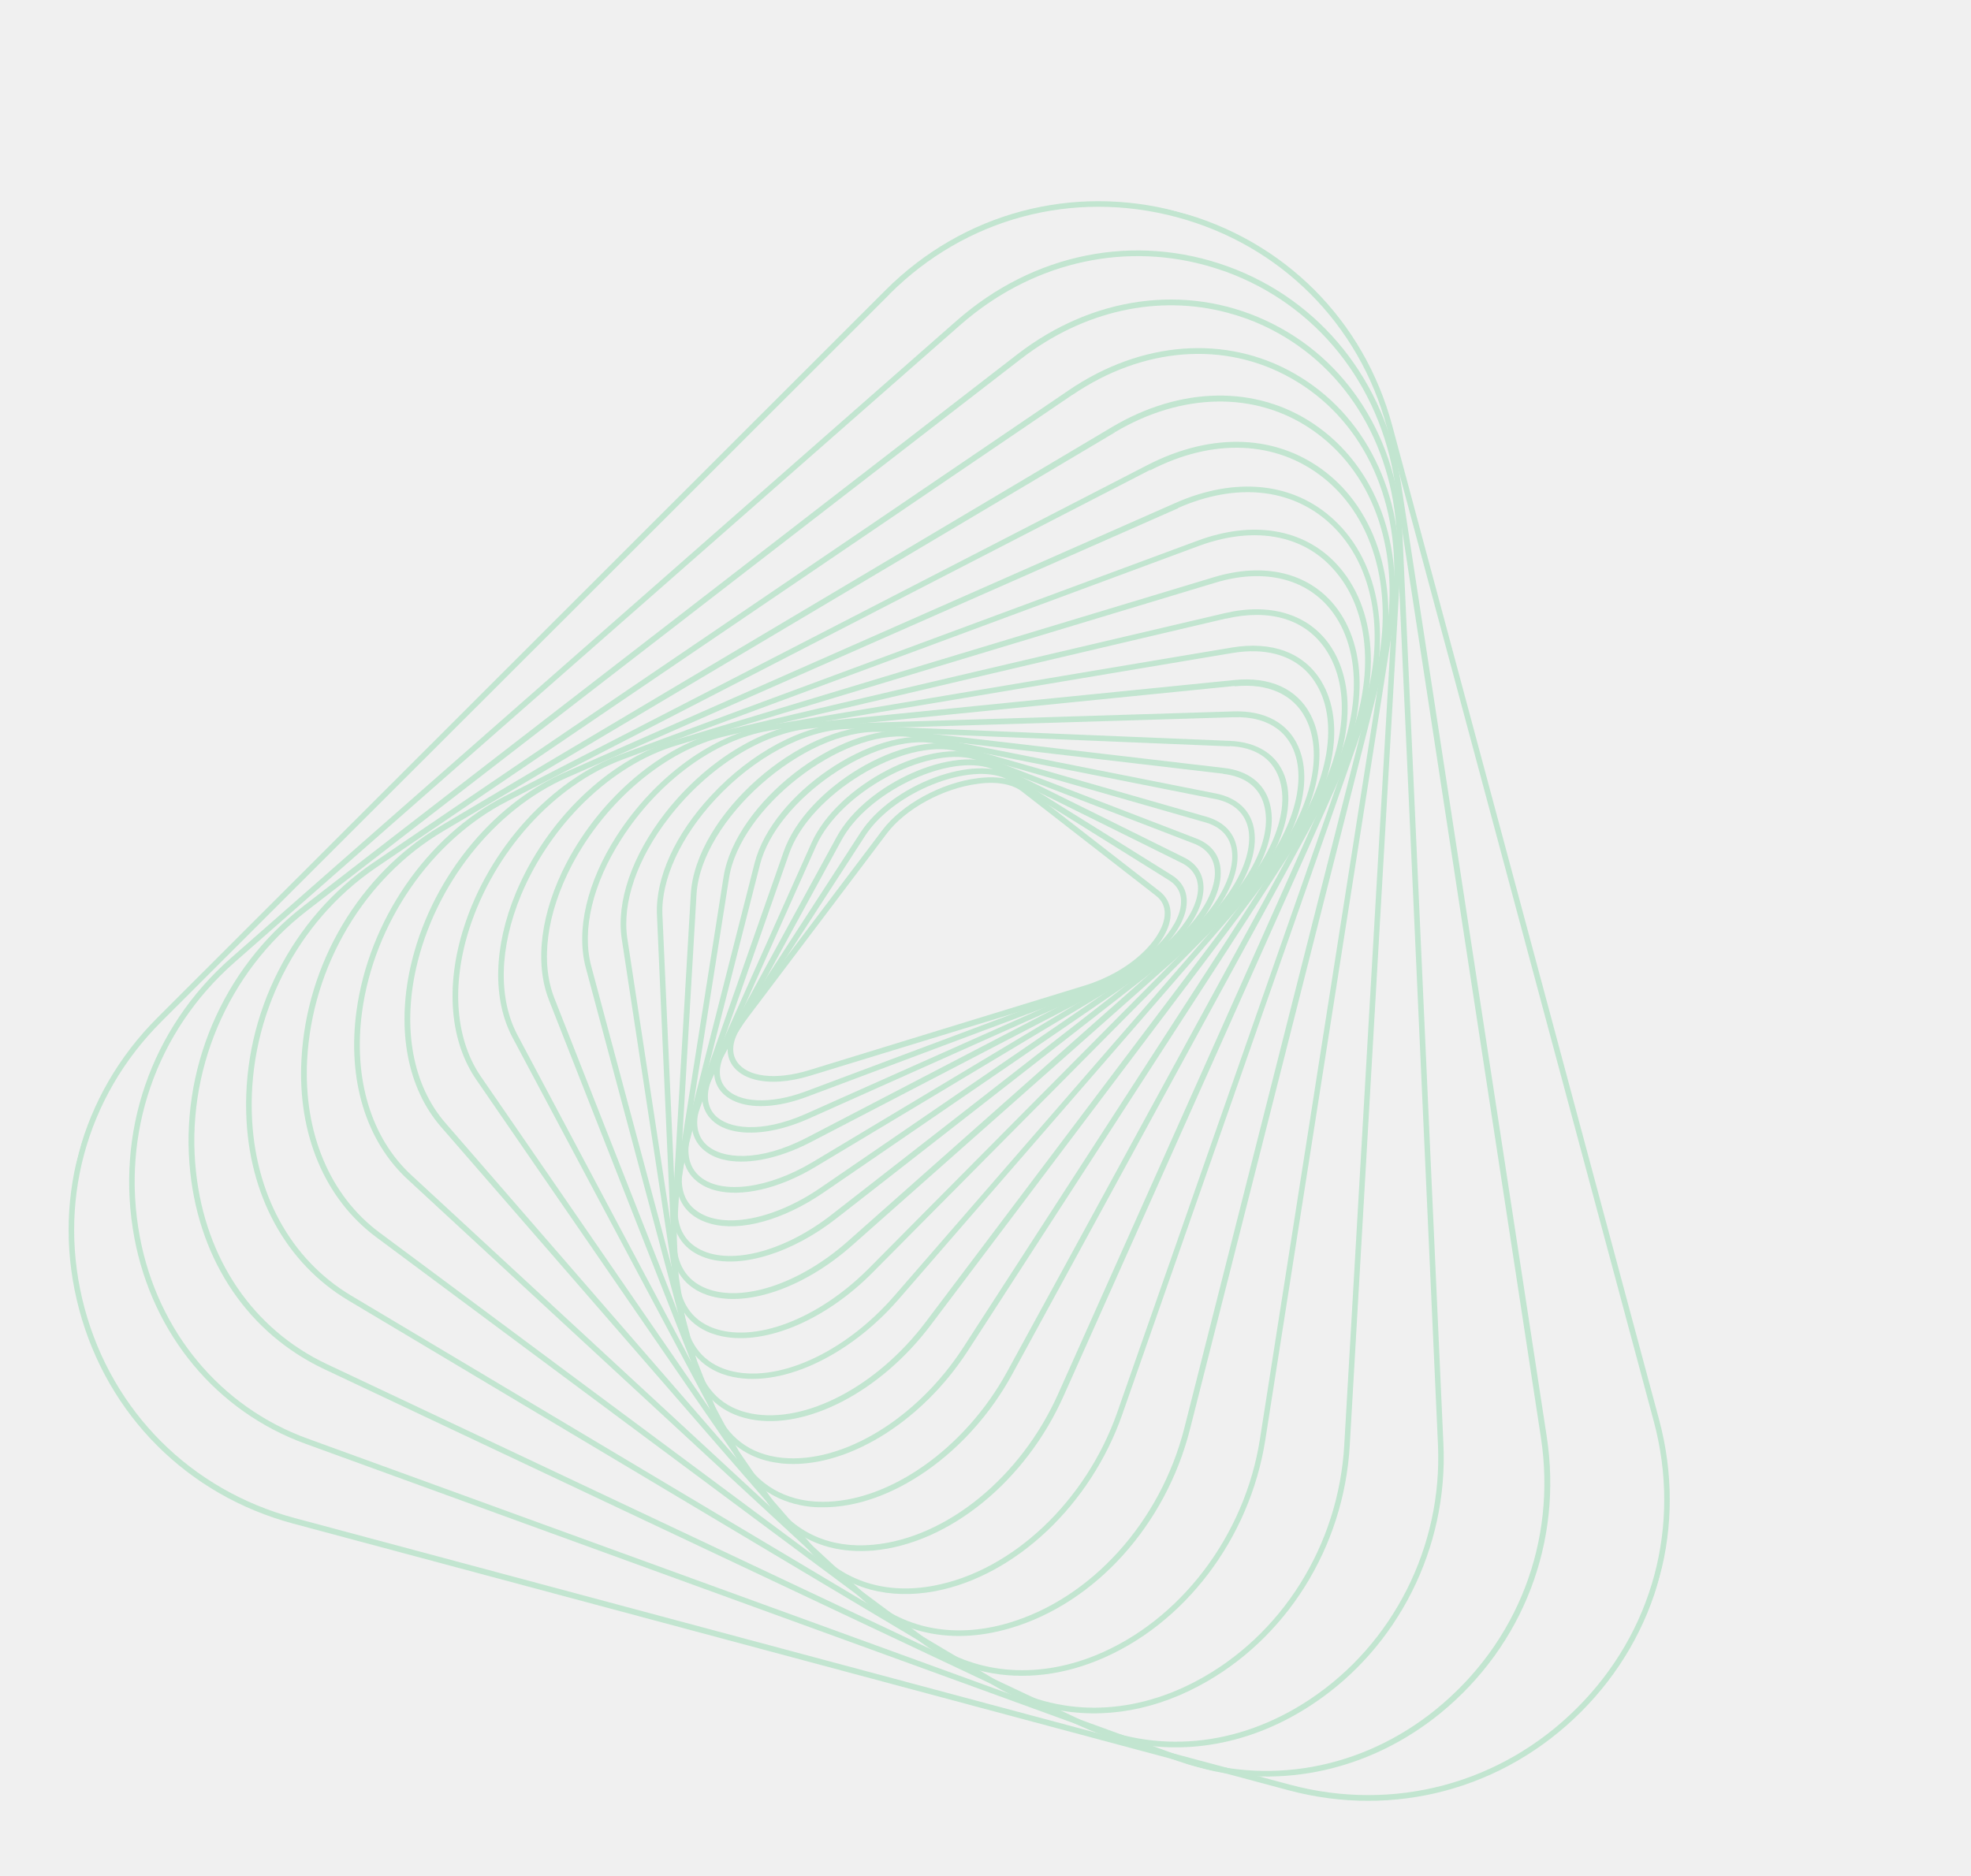
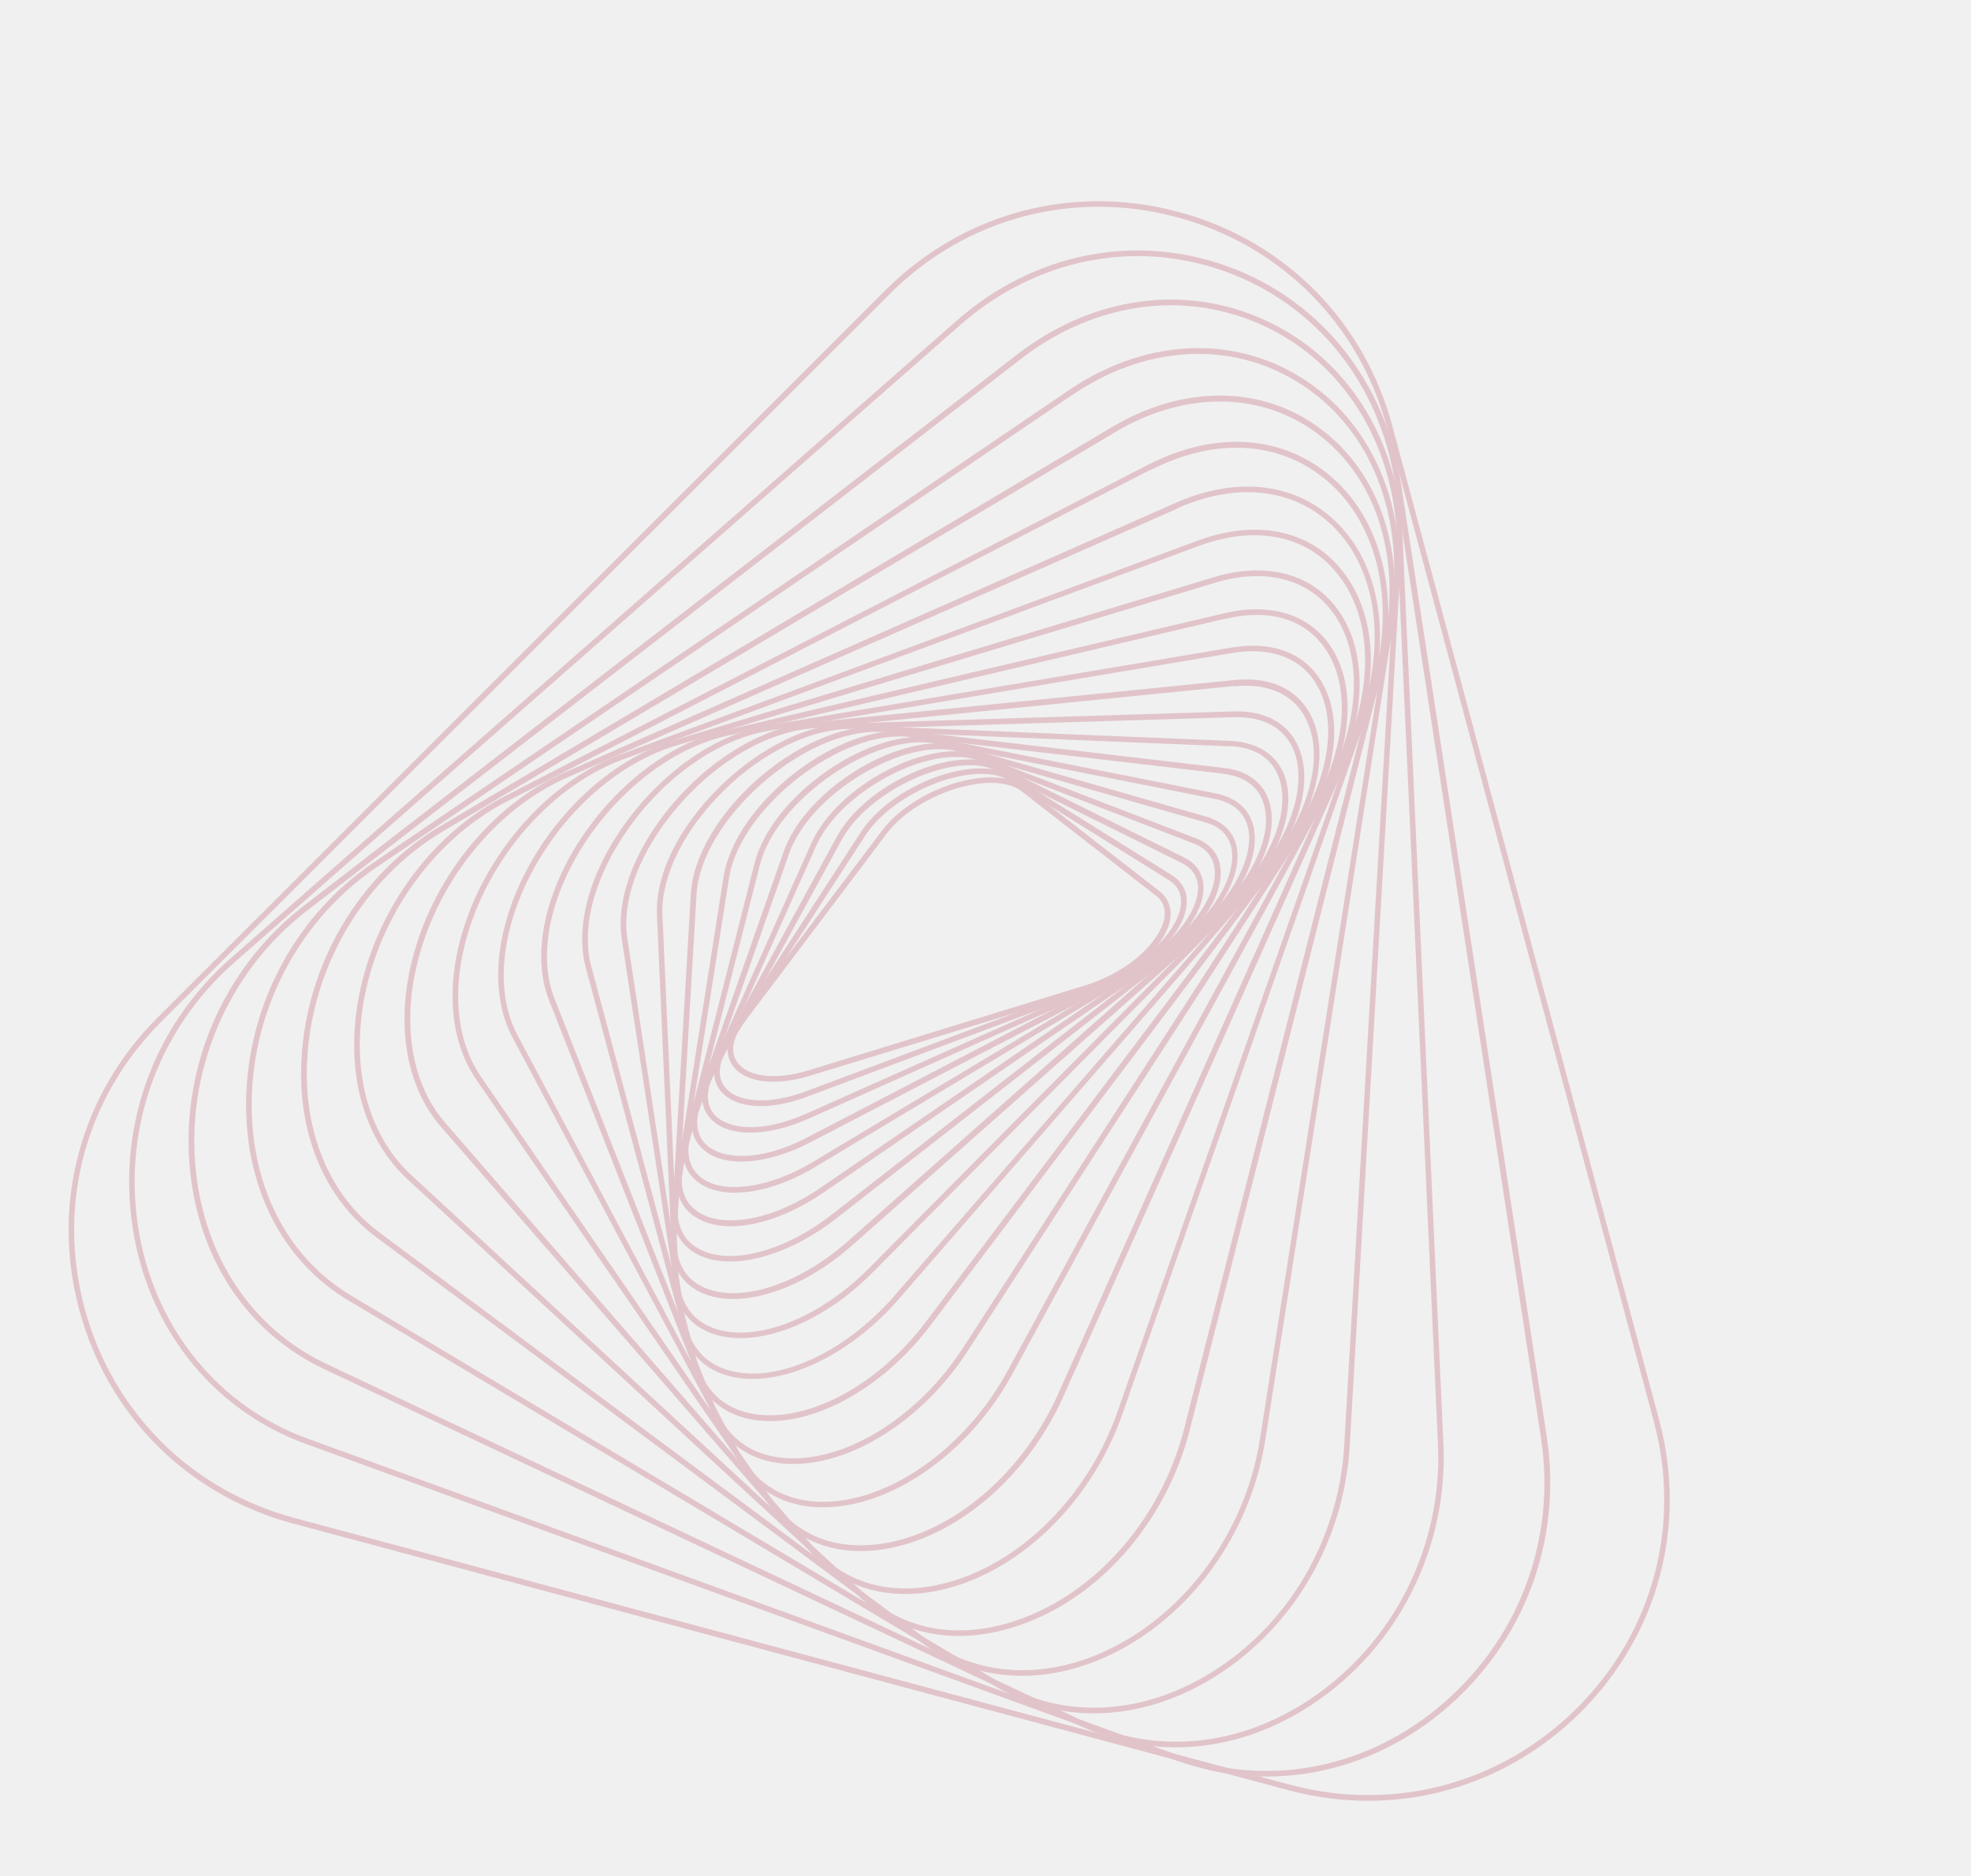
<svg xmlns="http://www.w3.org/2000/svg" width="270" height="257" viewBox="0 0 270 257" fill="none">
  <g opacity="0.2" clip-path="url(#clip0_29_1494)">
-     <path d="M103.343 147.898C102.038 147.549 100.998 146.901 100.346 145.988C99.18 144.331 99.54 142.003 101.342 139.612L120.854 113.762C123.516 110.231 128.869 107.29 133.819 106.639C136.638 106.261 139.005 106.684 140.488 107.846L158.81 122.087C160.055 123.053 160.558 124.427 160.284 126.041C159.591 129.809 154.693 134.006 148.858 135.79L111.03 147.375C108.066 148.294 105.362 148.439 103.343 147.898ZM138.113 107.553C136.931 107.236 135.498 107.168 133.905 107.4C129.147 108.023 124.012 110.839 121.471 114.217L101.959 140.067C100.359 142.196 99.999 144.129 100.996 145.53C102.427 147.574 106.265 148.022 110.776 146.648L148.587 135.032C154.912 133.089 158.92 128.865 159.483 125.879C159.733 124.549 159.337 123.467 158.305 122.69L139.983 108.449C139.483 108.051 138.851 107.75 138.113 107.553Z" fill="#09B850" />
-     <path d="M101.655 151.242C100.424 150.912 99.42 150.327 98.723 149.481C97.379 147.803 97.535 145.446 99.235 142.844L117.863 114.094C122.177 107.447 133.69 103.178 138.757 106.328L160.527 119.911C162.02 120.839 162.72 122.265 162.543 124.01C162.155 128.018 157.21 132.782 151.052 135.086L110.661 150.228C107.22 151.547 104.019 151.875 101.655 151.242ZM136.779 106.325C131.535 104.92 122.159 108.892 118.517 114.507L99.89 143.256C98.405 145.547 98.198 147.6 99.331 148.985C101.076 151.139 105.53 151.357 110.4 149.526L150.792 134.384C157.51 131.861 161.471 127.123 161.764 123.96C161.918 122.498 161.35 121.371 160.108 120.59L138.338 107.007C137.891 106.702 137.37 106.484 136.779 106.325Z" fill="#09B850" />
-     <path d="M100.132 154.866C98.975 154.556 98.031 154.04 97.339 153.274C95.802 151.624 95.8 149.172 97.311 146.387L114.628 114.65C118.619 107.337 130.807 101.931 136.724 104.86L162.207 117.488C163.979 118.358 164.901 119.844 164.863 121.758C164.767 126.055 159.988 131.286 153.454 134.201L110.679 153.317C106.7 155.071 102.889 155.605 100.132 154.866ZM135.199 105.137C129.34 103.567 118.826 108.632 115.314 115.045L97.997 146.782C96.652 149.242 96.635 151.372 97.922 152.772C99.684 154.667 104.198 155.349 110.363 152.626L153.156 133.541C160.169 130.412 164.034 125.147 164.114 121.795C164.14 120.22 163.363 118.984 161.873 118.242L136.39 105.614C136.029 105.386 135.617 105.249 135.199 105.137Z" fill="#09B850" />
-     <path d="M98.908 158.836C97.85 158.552 96.949 158.073 96.23 157.406C94.501 155.783 94.259 153.24 95.6 150.305L111.143 115.536C114.72 107.506 127.521 100.892 134.34 103.51L163.832 114.866C165.939 115.668 167.113 117.195 167.214 119.278C167.461 123.773 162.759 129.603 156.043 133.102L110.976 156.534C106.474 158.86 102.035 159.673 98.908 158.836ZM133.337 104.006C126.788 102.251 115.098 108.556 111.824 115.85L96.281 150.619C95.106 153.23 95.273 155.463 96.753 156.835C98.859 158.822 103.982 159.299 110.611 155.829L155.653 132.391C162.917 128.618 166.636 122.813 166.416 119.301C166.303 117.558 165.304 116.262 163.535 115.577L134.044 104.222C133.829 104.138 133.583 104.072 133.337 104.006Z" fill="#09B850" />
-     <path d="M97.977 163.094C97.017 162.837 96.153 162.42 95.439 161.834C93.487 160.256 93.023 157.654 94.095 154.541L107.353 116.682C110.403 107.957 123.734 99.957 131.517 102.227L165.259 111.901C167.707 112.609 169.183 114.191 169.473 116.457C170.088 121.155 165.549 127.557 158.662 131.695L111.687 159.887C106.654 162.915 101.523 164.044 97.977 163.094ZM131.189 102.956C123.853 100.991 110.952 108.763 108.096 116.96L94.838 154.819C93.852 157.613 94.247 159.88 95.937 161.256C98.926 163.691 105.245 162.853 111.308 159.232L158.308 131.047C165.819 126.549 169.248 120.35 168.754 116.58C168.508 114.643 167.239 113.275 165.104 112.676L131.362 103.002C131.288 102.983 131.239 102.969 131.189 102.956Z" fill="#09B850" />
-     <path d="M97.409 167.686C96.547 167.455 95.767 167.114 95.077 166.639C92.877 165.101 92.136 162.451 92.963 159.166L103.372 118.251C105.766 108.823 119.529 99.41 128.353 101.141L166.587 108.724C169.415 109.297 171.242 110.946 171.745 113.401C172.763 118.366 168.551 125.224 161.479 130.051L112.836 163.384C107.277 167.193 101.446 168.768 97.409 167.686ZM167.011 109.602C166.839 109.556 166.642 109.503 166.438 109.475L128.205 101.892C119.886 100.243 106.398 109.519 104.117 118.424L93.708 159.34C92.96 162.329 93.559 164.624 95.521 165.967C99.078 168.449 106.03 167.123 112.402 162.741L161.045 129.407C168.642 124.194 171.814 117.479 170.995 113.543C170.577 111.559 169.202 110.189 167.011 109.602Z" fill="#09B850" />
-     <path d="M97.173 172.5C96.459 172.308 95.796 172.025 95.202 171.682C92.741 170.231 91.673 167.52 92.2 164.076L99.117 120.142C100.712 110.052 114.823 99.045 124.702 100.19L167.682 105.222C170.958 105.599 173.168 107.298 173.921 110.004C175.369 115.137 171.45 122.574 164.385 128.062L114.506 166.995C108.506 171.661 101.752 173.727 97.173 172.5ZM167.626 105.628L167.576 106.01L124.596 100.978C115.229 99.892 101.382 110.706 99.875 120.267L92.958 164.2C92.455 167.36 93.355 169.711 95.566 171.014C99.759 173.483 107.339 171.586 113.984 166.381L163.882 127.479C170.69 122.16 174.517 115.066 173.144 110.244C172.473 107.823 170.537 106.382 167.545 106.028L167.626 105.628Z" fill="#09B850" />
-     <path d="M97.467 177.613C96.925 177.468 96.397 177.273 95.906 177.036C93.128 175.686 91.696 172.956 91.898 169.346L94.628 122.524C95.246 111.75 109.563 99.085 120.579 99.532L168.493 101.511C172.249 101.674 174.929 103.393 175.986 106.339C177.871 111.615 174.325 119.628 167.367 125.803L116.722 170.646C110.322 176.312 102.711 179.018 97.467 177.613ZM168.475 101.875L168.45 102.264L120.535 100.285C110.095 99.86 96.009 112.35 95.413 122.55L92.683 169.372C92.479 172.691 93.713 175.078 96.234 176.307C101.14 178.676 109.349 176.104 116.169 170.05L166.796 125.176C173.541 119.207 176.988 111.563 175.192 106.548C174.222 103.863 171.879 102.366 168.407 102.226L168.475 101.875Z" fill="#09B850" />
-     <path d="M98.329 182.958C97.984 182.866 97.646 182.749 97.333 182.638C94.175 181.423 92.354 178.668 92.175 174.904L89.993 125.342C89.768 120.273 92.469 114.328 97.436 108.99C102.924 103.08 110.035 99.291 115.991 99.121L168.967 97.473C173.278 97.337 176.434 99.052 177.857 102.307C180.257 107.827 177.25 116.194 170.353 123.124L119.559 174.333C112.825 181.148 104.287 184.554 98.329 182.958ZM172.33 98.612C171.32 98.341 170.216 98.23 168.991 98.271L115.997 99.887C110.251 100.061 103.328 103.741 97.977 109.53C93.231 114.637 90.543 120.534 90.742 125.305L92.949 174.874C93.095 178.366 94.711 180.802 97.604 181.92C103.299 184.105 112.083 180.765 119.018 173.793L169.812 122.584C176.357 115.981 179.38 107.75 177.141 102.616C176.26 100.587 174.595 99.219 172.33 98.612Z" fill="#09B850" />
-     <path d="M99.796 188.517C99.722 188.497 99.648 188.478 99.575 188.458C96 187.421 93.703 184.67 93.094 180.738L85.173 128.663C84.405 123.554 86.555 117.303 91.078 111.451C96.51 104.471 104.095 99.702 110.875 99.015L169.065 93.176C173.975 92.673 177.687 94.379 179.532 97.932C182.456 103.565 179.99 112.473 173.391 120.063L123.116 178.001C116.133 186.041 106.591 190.338 99.796 188.517ZM169.107 93.609L169.138 93.987L110.948 99.825C104.36 100.485 96.994 105.128 91.682 111.955C87.292 117.606 85.194 123.66 85.935 128.577L93.856 180.652C94.425 184.337 96.462 186.78 99.79 187.751C106.331 189.635 115.661 185.44 122.53 177.528L172.792 119.639C179.195 112.287 181.618 103.736 178.832 98.377C177.143 95.13 173.682 93.57 169.125 94.036L169.107 93.609Z" fill="#09B850" />
-     <path d="M101.976 194.268C98.332 193.291 95.785 190.685 94.755 186.85L80.243 132.588C78.876 127.45 80.4 120.873 84.474 114.531C89.671 106.461 97.619 100.63 105.238 99.376L168.7 88.729C174.254 87.792 178.616 89.435 180.982 93.311C184.514 99.135 182.735 108.332 176.402 116.705L127.452 181.614C120.619 190.67 110.467 195.963 102.795 194.461C102.524 194.388 102.247 194.34 101.976 194.268ZM174.817 89.63C173.069 89.162 171.055 89.097 168.817 89.472L105.355 100.119C97.953 101.352 90.206 107.026 85.129 114.944C81.188 121.084 79.673 127.427 80.989 132.366L95.5 186.628C96.549 190.494 99.111 192.947 102.925 193.679C110.326 195.108 120.148 189.964 126.817 181.128L175.767 116.218C181.792 108.211 183.635 99.163 180.295 93.707C179.056 91.636 177.181 90.263 174.817 89.63Z" fill="#09B850" />
-     <path d="M104.944 200.124C101.35 199.161 98.652 196.725 97.247 193.106L75.216 137.066C73.175 131.88 74.069 125.002 77.644 118.158C82.374 109.171 90.763 102.088 99.042 100.141L167.8 84.007C173.938 82.567 179.143 84.12 182.09 88.284C186.258 94.198 185.183 103.822 179.334 112.851L132.599 185.05C126.153 195.026 115.668 201.364 107.083 200.513C106.343 200.42 105.634 200.309 104.944 200.124ZM167.887 84.373L167.974 84.739L99.234 100.904C91.178 102.805 82.965 109.725 78.337 118.528C74.87 125.164 73.987 131.808 75.95 136.789L97.981 192.828C99.582 196.895 102.763 199.303 107.158 199.742C115.459 200.569 125.644 194.363 131.945 184.637L178.654 112.432C184.326 103.671 185.42 94.369 181.44 88.742C178.643 84.803 173.875 83.394 167.967 84.763L167.887 84.373Z" fill="#09B850" />
-     <path d="M108.795 206.033C105.299 205.097 102.493 202.868 100.724 199.521L70.209 142.157C67.44 136.934 67.609 129.704 70.662 122.35C74.815 112.365 83.321 104.153 92.337 101.429L166.267 79.089C173.102 77.019 179.112 78.419 182.79 82.91C187.637 88.848 187.365 98.924 182.117 108.562L138.677 188.26C132.798 199.074 122.077 206.587 112.676 206.519C111.297 206.545 110.001 206.356 108.795 206.033ZM166.49 79.834L92.559 102.174C83.774 104.828 75.443 112.876 71.374 122.646C68.399 129.81 68.222 136.774 70.883 141.81L101.373 199.168C103.615 203.406 107.631 205.748 112.639 205.771C121.781 205.822 132.221 198.471 137.978 187.915L181.418 108.217C186.513 98.854 186.829 89.106 182.182 83.406C178.722 79.184 173.007 77.864 166.49 79.834Z" fill="#09B850" />
-     <path d="M113.537 211.97C110.14 211.059 107.299 209.059 105.228 206.053L65.255 147.947C61.627 142.678 60.992 135.101 63.516 127.157C66.961 116.271 75.431 106.916 85.097 103.338L164.076 74.073C171.633 71.274 178.55 72.442 183.045 77.232C188.707 83.283 189.354 93.473 184.717 103.882L145.719 191.228C140.486 202.979 129.996 211.503 119.637 212.444C117.452 212.623 115.408 212.471 113.537 211.97ZM175.955 73.856C172.508 72.932 168.522 73.235 164.311 74.769L85.357 104.04C75.921 107.548 67.64 116.69 64.248 127.38C61.808 135.108 62.403 142.438 65.874 147.506L105.854 205.588C108.915 210.019 113.769 212.19 119.558 211.658C129.643 210.75 139.877 202.394 144.989 190.9L183.987 103.554C188.488 93.452 187.917 83.572 182.455 77.759C180.676 75.833 178.466 74.529 175.955 73.856Z" fill="#09B850" />
-     <path d="M119.284 217.806C116.059 216.942 113.207 215.176 110.908 212.53L60.413 154.399C55.815 149.107 54.309 141.138 56.22 132.53C58.831 120.814 67.122 110.356 77.298 105.86L161.028 68.907C169.286 65.268 177.191 66.094 182.689 71.179C189.186 77.164 190.841 87.729 187.005 98.695L153.745 193.773C149.423 206.164 139.104 215.92 128.121 218.012C125.007 218.601 121.992 218.531 119.284 217.806ZM161.22 69.275L161.387 69.636L77.639 106.558C67.674 110.953 59.566 121.222 56.996 132.685C55.12 141.066 56.587 148.787 61.028 153.878L111.491 212.027C115.525 216.667 121.386 218.527 128.01 217.244C138.745 215.191 148.794 205.653 153.051 193.508L186.311 98.43C190.043 87.753 188.482 77.528 182.198 71.732C176.931 66.868 169.328 66.096 161.369 69.605L161.22 69.275Z" fill="#09B850" />
-     <path d="M126.102 223.481C123.074 222.67 120.318 221.14 117.9 218.937L55.826 161.578C50.114 156.305 47.565 147.898 48.833 138.537C50.516 126.151 58.441 114.594 69.06 109.136L157.196 63.715C166.131 59.124 175.076 59.517 181.758 64.813C189.177 70.703 191.971 81.547 189.066 93.079L163.01 195.834C159.677 208.964 150.028 219.664 138.399 223.085C134.044 224.37 129.869 224.49 126.102 223.481ZM157.37 64.051L157.543 64.388L69.4 109.833C59.019 115.197 51.239 126.503 49.598 138.637C48.371 147.745 50.826 155.915 56.348 161.006L118.423 218.365C123.629 223.161 130.634 224.59 138.17 222.365C149.52 219.001 158.979 208.514 162.24 195.654L188.296 92.899C191.147 81.669 188.453 71.141 181.271 65.447C174.852 60.353 166.191 59.983 157.555 64.444L157.37 64.051Z" fill="#09B850" />
-     <path d="M133.931 228.821C131.198 228.089 128.628 226.847 126.295 225.115L51.513 169.491C44.497 164.263 40.749 155.404 41.295 145.191C41.971 132.034 49.241 119.773 60.285 113.217L152.334 58.511C161.75 52.916 172.083 52.758 179.969 58.087C188.571 63.898 192.54 74.688 190.624 86.96L173.326 197.307C171.204 210.841 162.198 222.688 150.353 227.502C144.783 229.779 139.076 230.2 133.931 228.821ZM152.551 58.886L152.749 59.229L60.682 113.903C49.887 120.316 42.764 132.325 42.074 145.241C41.568 155.202 45.172 163.812 51.993 168.882L126.775 224.505C133.292 229.336 141.772 230.184 150.093 226.799C161.676 222.074 170.518 210.446 172.592 197.189L189.884 86.867C191.77 74.904 187.907 64.406 179.55 58.766C171.932 53.614 161.915 53.777 152.756 59.204L152.551 58.886Z" fill="#09B850" />
-     <path d="M142.977 233.855C140.639 233.229 138.385 232.282 136.249 230.998L47.709 178.172C39.157 173.06 34.057 163.733 33.73 152.548C33.319 138.915 39.979 125.78 51.108 118.218L146.434 53.451C156.369 46.703 167.894 45.837 177.24 51.135C187.021 56.682 192.428 67.62 191.683 80.443L184.898 198.035C184.097 212.055 176.148 224.687 164.185 231.024C157.2 234.74 149.772 235.676 142.977 233.855ZM146.663 53.776L146.893 54.101L51.542 118.862C40.638 126.273 34.094 139.175 34.496 152.542C34.823 163.437 39.772 172.54 48.097 177.512L136.662 230.344C144.785 235.183 154.676 235.198 163.838 230.351C175.582 224.14 183.36 211.752 184.145 197.992L190.93 80.399C191.644 67.885 186.406 57.203 176.87 51.827C167.775 46.675 156.572 47.522 146.886 54.126L146.663 53.776Z" fill="#09B850" />
-     <path d="M153.142 238.371C151.345 237.889 149.594 237.236 147.858 236.428L44.421 187.597C34.091 182.721 27.404 172.916 26.068 160.669C24.531 146.708 30.463 132.745 41.516 124.188L139.359 48.55C149.704 40.567 162.412 38.832 173.375 43.904C184.528 49.054 191.541 60.107 192.129 73.471L197.731 197.915C198.367 212.082 191.52 225.721 179.837 233.477C171.455 239.06 161.981 240.739 153.142 238.371ZM168.169 42.852C158.69 40.312 148.435 42.546 139.849 49.182L42.006 124.82C31.16 133.196 25.344 146.926 26.854 160.59C28.158 172.564 34.694 182.144 44.766 186.899L148.204 235.729C158.208 240.44 169.57 239.398 179.427 232.84C190.885 225.234 197.611 211.853 196.982 197.951L191.356 73.501C190.763 60.452 183.919 49.656 173.054 44.609C171.459 43.865 169.818 43.294 168.169 42.852Z" fill="#09B850" />
-     <path d="M164.253 242.192C163.244 241.922 162.248 241.602 161.234 241.251L41.862 197.826C29.67 193.399 20.912 182.854 18.412 169.637C15.726 155.237 20.65 140.898 31.654 131.246L131.037 43.948C141.602 34.654 155.483 31.888 168.203 36.509C180.899 41.124 189.753 52.195 191.891 66.079L211.878 196.803C214.099 211.264 208.665 225.439 197.34 234.715C187.752 242.531 175.603 245.233 164.253 242.192ZM164.937 36.293C153.341 33.186 141.064 36.17 131.541 44.531L32.157 131.829C21.361 141.299 16.503 155.392 19.162 169.495C21.605 182.434 30.182 192.771 42.109 197.101L161.481 240.527C173.408 244.856 186.609 242.462 196.812 234.125C207.93 225.031 213.26 211.144 211.079 196.932L191.091 66.208C189.017 52.578 180.332 41.763 167.932 37.227C166.917 36.877 165.921 36.557 164.937 36.293Z" fill="#09B850" />
-     <path d="M176.511 245.292L40.173 208.76C25.698 204.881 14.727 193.928 10.85 179.446C6.973 164.964 10.98 150.01 21.572 139.431L121.322 39.737C131.945 29.14 146.923 25.14 161.398 29.018C175.874 32.897 186.845 43.85 190.722 58.332L227.285 194.552C231.162 209.034 227.156 223.988 216.563 234.567C205.971 245.146 190.987 249.171 176.511 245.292ZM121.62 40.001L121.888 40.284L22.113 139.972C11.703 150.362 7.769 165.045 11.589 179.249C15.409 193.452 26.173 204.192 40.378 207.998L176.716 244.53C190.921 248.336 205.612 244.417 216.022 234.026C226.432 223.636 230.366 208.953 226.546 194.749L189.983 58.53C186.163 44.326 175.406 33.562 161.201 29.756C146.996 25.95 132.304 29.869 121.894 40.259L121.62 40.001Z" fill="#09B850" />
+     <path d="M103.343 147.898C102.038 147.549 100.998 146.901 100.346 145.988C99.18 144.331 99.54 142.003 101.342 139.612L120.854 113.762C123.516 110.231 128.869 107.29 133.819 106.639C136.638 106.261 139.005 106.684 140.488 107.846L158.81 122.087C160.055 123.053 160.558 124.427 160.284 126.041C159.591 129.809 154.693 134.006 148.858 135.79L111.03 147.375C108.066 148.294 105.362 148.439 103.343 147.898ZM138.113 107.553C136.931 107.236 135.498 107.168 133.905 107.4C129.147 108.023 124.012 110.839 121.471 114.217L101.959 140.067C100.359 142.196 99.999 144.129 100.996 145.53C102.427 147.574 106.265 148.022 110.776 146.648L148.587 135.032C154.912 133.089 158.92 128.865 159.483 125.879C159.733 124.549 159.337 123.467 158.305 122.69L139.983 108.449C139.483 108.051 138.851 107.75 138.113 107.553Z" fill="#a51634" />
+     <path d="M101.655 151.242C100.424 150.912 99.42 150.327 98.723 149.481C97.379 147.803 97.535 145.446 99.235 142.844L117.863 114.094C122.177 107.447 133.69 103.178 138.757 106.328L160.527 119.911C162.02 120.839 162.72 122.265 162.543 124.01C162.155 128.018 157.21 132.782 151.052 135.086L110.661 150.228C107.22 151.547 104.019 151.875 101.655 151.242ZM136.779 106.325C131.535 104.92 122.159 108.892 118.517 114.507L99.89 143.256C98.405 145.547 98.198 147.6 99.331 148.985C101.076 151.139 105.53 151.357 110.4 149.526L150.792 134.384C157.51 131.861 161.471 127.123 161.764 123.96C161.918 122.498 161.35 121.371 160.108 120.59L138.338 107.007C137.891 106.702 137.37 106.484 136.779 106.325Z" fill="#a51634" />
+     <path d="M100.132 154.866C98.975 154.556 98.031 154.04 97.339 153.274C95.802 151.624 95.8 149.172 97.311 146.387L114.628 114.65C118.619 107.337 130.807 101.931 136.724 104.86L162.207 117.488C163.979 118.358 164.901 119.844 164.863 121.758C164.767 126.055 159.988 131.286 153.454 134.201L110.679 153.317C106.7 155.071 102.889 155.605 100.132 154.866ZM135.199 105.137C129.34 103.567 118.826 108.632 115.314 115.045L97.997 146.782C96.652 149.242 96.635 151.372 97.922 152.772C99.684 154.667 104.198 155.349 110.363 152.626L153.156 133.541C160.169 130.412 164.034 125.147 164.114 121.795C164.14 120.22 163.363 118.984 161.873 118.242L136.39 105.614C136.029 105.386 135.617 105.249 135.199 105.137Z" fill="#a51634" />
+     <path d="M98.908 158.836C97.85 158.552 96.949 158.073 96.23 157.406C94.501 155.783 94.259 153.24 95.6 150.305L111.143 115.536C114.72 107.506 127.521 100.892 134.34 103.51L163.832 114.866C165.939 115.668 167.113 117.195 167.214 119.278C167.461 123.773 162.759 129.603 156.043 133.102L110.976 156.534C106.474 158.86 102.035 159.673 98.908 158.836ZM133.337 104.006C126.788 102.251 115.098 108.556 111.824 115.85L96.281 150.619C95.106 153.23 95.273 155.463 96.753 156.835C98.859 158.822 103.982 159.299 110.611 155.829L155.653 132.391C162.917 128.618 166.636 122.813 166.416 119.301C166.303 117.558 165.304 116.262 163.535 115.577L134.044 104.222C133.829 104.138 133.583 104.072 133.337 104.006Z" fill="#a51634" />
+     <path d="M97.977 163.094C97.017 162.837 96.153 162.42 95.439 161.834C93.487 160.256 93.023 157.654 94.095 154.541L107.353 116.682C110.403 107.957 123.734 99.957 131.517 102.227L165.259 111.901C167.707 112.609 169.183 114.191 169.473 116.457C170.088 121.155 165.549 127.557 158.662 131.695L111.687 159.887C106.654 162.915 101.523 164.044 97.977 163.094ZM131.189 102.956C123.853 100.991 110.952 108.763 108.096 116.96L94.838 154.819C93.852 157.613 94.247 159.88 95.937 161.256C98.926 163.691 105.245 162.853 111.308 159.232L158.308 131.047C165.819 126.549 169.248 120.35 168.754 116.58C168.508 114.643 167.239 113.275 165.104 112.676L131.362 103.002C131.288 102.983 131.239 102.969 131.189 102.956Z" fill="#a51634" />
+     <path d="M97.409 167.686C96.547 167.455 95.767 167.114 95.077 166.639C92.877 165.101 92.136 162.451 92.963 159.166L103.372 118.251C105.766 108.823 119.529 99.41 128.353 101.141L166.587 108.724C169.415 109.297 171.242 110.946 171.745 113.401C172.763 118.366 168.551 125.224 161.479 130.051L112.836 163.384C107.277 167.193 101.446 168.768 97.409 167.686ZM167.011 109.602C166.839 109.556 166.642 109.503 166.438 109.475L128.205 101.892C119.886 100.243 106.398 109.519 104.117 118.424L93.708 159.34C92.96 162.329 93.559 164.624 95.521 165.967C99.078 168.449 106.03 167.123 112.402 162.741L161.045 129.407C168.642 124.194 171.814 117.479 170.995 113.543C170.577 111.559 169.202 110.189 167.011 109.602Z" fill="#a51634" />
+     <path d="M97.173 172.5C96.459 172.308 95.796 172.025 95.202 171.682C92.741 170.231 91.673 167.52 92.2 164.076L99.117 120.142C100.712 110.052 114.823 99.045 124.702 100.19L167.682 105.222C170.958 105.599 173.168 107.298 173.921 110.004C175.369 115.137 171.45 122.574 164.385 128.062L114.506 166.995C108.506 171.661 101.752 173.727 97.173 172.5ZM167.626 105.628L167.576 106.01L124.596 100.978C115.229 99.892 101.382 110.706 99.875 120.267L92.958 164.2C92.455 167.36 93.355 169.711 95.566 171.014C99.759 173.483 107.339 171.586 113.984 166.381L163.882 127.479C170.69 122.16 174.517 115.066 173.144 110.244C172.473 107.823 170.537 106.382 167.545 106.028L167.626 105.628Z" fill="#a51634" />
+     <path d="M97.467 177.613C96.925 177.468 96.397 177.273 95.906 177.036C93.128 175.686 91.696 172.956 91.898 169.346L94.628 122.524C95.246 111.75 109.563 99.085 120.579 99.532L168.493 101.511C172.249 101.674 174.929 103.393 175.986 106.339C177.871 111.615 174.325 119.628 167.367 125.803L116.722 170.646C110.322 176.312 102.711 179.018 97.467 177.613ZM168.475 101.875L168.45 102.264L120.535 100.285C110.095 99.86 96.009 112.35 95.413 122.55L92.683 169.372C92.479 172.691 93.713 175.078 96.234 176.307C101.14 178.676 109.349 176.104 116.169 170.05L166.796 125.176C173.541 119.207 176.988 111.563 175.192 106.548C174.222 103.863 171.879 102.366 168.407 102.226L168.475 101.875Z" fill="#a51634" />
+     <path d="M98.329 182.958C97.984 182.866 97.646 182.749 97.333 182.638C94.175 181.423 92.354 178.668 92.175 174.904L89.993 125.342C89.768 120.273 92.469 114.328 97.436 108.99C102.924 103.08 110.035 99.291 115.991 99.121L168.967 97.473C173.278 97.337 176.434 99.052 177.857 102.307C180.257 107.827 177.25 116.194 170.353 123.124L119.559 174.333C112.825 181.148 104.287 184.554 98.329 182.958ZM172.33 98.612C171.32 98.341 170.216 98.23 168.991 98.271L115.997 99.887C110.251 100.061 103.328 103.741 97.977 109.53C93.231 114.637 90.543 120.534 90.742 125.305L92.949 174.874C93.095 178.366 94.711 180.802 97.604 181.92C103.299 184.105 112.083 180.765 119.018 173.793L169.812 122.584C176.357 115.981 179.38 107.75 177.141 102.616C176.26 100.587 174.595 99.219 172.33 98.612Z" fill="#a51634" />
+     <path d="M99.796 188.517C99.722 188.497 99.648 188.478 99.575 188.458C96 187.421 93.703 184.67 93.094 180.738L85.173 128.663C84.405 123.554 86.555 117.303 91.078 111.451C96.51 104.471 104.095 99.702 110.875 99.015L169.065 93.176C173.975 92.673 177.687 94.379 179.532 97.932C182.456 103.565 179.99 112.473 173.391 120.063L123.116 178.001C116.133 186.041 106.591 190.338 99.796 188.517ZM169.107 93.609L169.138 93.987L110.948 99.825C104.36 100.485 96.994 105.128 91.682 111.955C87.292 117.606 85.194 123.66 85.935 128.577L93.856 180.652C94.425 184.337 96.462 186.78 99.79 187.751C106.331 189.635 115.661 185.44 122.53 177.528L172.792 119.639C179.195 112.287 181.618 103.736 178.832 98.377C177.143 95.13 173.682 93.57 169.125 94.036L169.107 93.609Z" fill="#a51634" />
+     <path d="M101.976 194.268C98.332 193.291 95.785 190.685 94.755 186.85L80.243 132.588C78.876 127.45 80.4 120.873 84.474 114.531C89.671 106.461 97.619 100.63 105.238 99.376L168.7 88.729C174.254 87.792 178.616 89.435 180.982 93.311C184.514 99.135 182.735 108.332 176.402 116.705L127.452 181.614C120.619 190.67 110.467 195.963 102.795 194.461C102.524 194.388 102.247 194.34 101.976 194.268ZM174.817 89.63C173.069 89.162 171.055 89.097 168.817 89.472L105.355 100.119C97.953 101.352 90.206 107.026 85.129 114.944C81.188 121.084 79.673 127.427 80.989 132.366L95.5 186.628C96.549 190.494 99.111 192.947 102.925 193.679C110.326 195.108 120.148 189.964 126.817 181.128L175.767 116.218C181.792 108.211 183.635 99.163 180.295 93.707C179.056 91.636 177.181 90.263 174.817 89.63Z" fill="#a51634" />
+     <path d="M104.944 200.124C101.35 199.161 98.652 196.725 97.247 193.106L75.216 137.066C73.175 131.88 74.069 125.002 77.644 118.158C82.374 109.171 90.763 102.088 99.042 100.141L167.8 84.007C173.938 82.567 179.143 84.12 182.09 88.284C186.258 94.198 185.183 103.822 179.334 112.851L132.599 185.05C126.153 195.026 115.668 201.364 107.083 200.513C106.343 200.42 105.634 200.309 104.944 200.124ZM167.887 84.373L167.974 84.739L99.234 100.904C91.178 102.805 82.965 109.725 78.337 118.528C74.87 125.164 73.987 131.808 75.95 136.789L97.981 192.828C99.582 196.895 102.763 199.303 107.158 199.742C115.459 200.569 125.644 194.363 131.945 184.637L178.654 112.432C184.326 103.671 185.42 94.369 181.44 88.742C178.643 84.803 173.875 83.394 167.967 84.763L167.887 84.373Z" fill="#a51634" />
+     <path d="M108.795 206.033C105.299 205.097 102.493 202.868 100.724 199.521L70.209 142.157C67.44 136.934 67.609 129.704 70.662 122.35C74.815 112.365 83.321 104.153 92.337 101.429L166.267 79.089C173.102 77.019 179.112 78.419 182.79 82.91C187.637 88.848 187.365 98.924 182.117 108.562L138.677 188.26C132.798 199.074 122.077 206.587 112.676 206.519C111.297 206.545 110.001 206.356 108.795 206.033ZM166.49 79.834L92.559 102.174C83.774 104.828 75.443 112.876 71.374 122.646C68.399 129.81 68.222 136.774 70.883 141.81L101.373 199.168C103.615 203.406 107.631 205.748 112.639 205.771C121.781 205.822 132.221 198.471 137.978 187.915L181.418 108.217C186.513 98.854 186.829 89.106 182.182 83.406C178.722 79.184 173.007 77.864 166.49 79.834Z" fill="#a51634" />
+     <path d="M113.537 211.97C110.14 211.059 107.299 209.059 105.228 206.053L65.255 147.947C61.627 142.678 60.992 135.101 63.516 127.157C66.961 116.271 75.431 106.916 85.097 103.338L164.076 74.073C171.633 71.274 178.55 72.442 183.045 77.232C188.707 83.283 189.354 93.473 184.717 103.882L145.719 191.228C140.486 202.979 129.996 211.503 119.637 212.444C117.452 212.623 115.408 212.471 113.537 211.97ZM175.955 73.856C172.508 72.932 168.522 73.235 164.311 74.769L85.357 104.04C75.921 107.548 67.64 116.69 64.248 127.38C61.808 135.108 62.403 142.438 65.874 147.506L105.854 205.588C108.915 210.019 113.769 212.19 119.558 211.658C129.643 210.75 139.877 202.394 144.989 190.9L183.987 103.554C188.488 93.452 187.917 83.572 182.455 77.759C180.676 75.833 178.466 74.529 175.955 73.856Z" fill="#a51634" />
+     <path d="M119.284 217.806C116.059 216.942 113.207 215.176 110.908 212.53L60.413 154.399C55.815 149.107 54.309 141.138 56.22 132.53C58.831 120.814 67.122 110.356 77.298 105.86L161.028 68.907C169.286 65.268 177.191 66.094 182.689 71.179C189.186 77.164 190.841 87.729 187.005 98.695L153.745 193.773C149.423 206.164 139.104 215.92 128.121 218.012C125.007 218.601 121.992 218.531 119.284 217.806ZM161.22 69.275L161.387 69.636L77.639 106.558C67.674 110.953 59.566 121.222 56.996 132.685C55.12 141.066 56.587 148.787 61.028 153.878L111.491 212.027C115.525 216.667 121.386 218.527 128.01 217.244C138.745 215.191 148.794 205.653 153.051 193.508L186.311 98.43C190.043 87.753 188.482 77.528 182.198 71.732C176.931 66.868 169.328 66.096 161.369 69.605L161.22 69.275Z" fill="#a51634" />
+     <path d="M126.102 223.481C123.074 222.67 120.318 221.14 117.9 218.937L55.826 161.578C50.114 156.305 47.565 147.898 48.833 138.537C50.516 126.151 58.441 114.594 69.06 109.136L157.196 63.715C166.131 59.124 175.076 59.517 181.758 64.813C189.177 70.703 191.971 81.547 189.066 93.079L163.01 195.834C159.677 208.964 150.028 219.664 138.399 223.085C134.044 224.37 129.869 224.49 126.102 223.481ZM157.37 64.051L157.543 64.388L69.4 109.833C59.019 115.197 51.239 126.503 49.598 138.637C48.371 147.745 50.826 155.915 56.348 161.006L118.423 218.365C123.629 223.161 130.634 224.59 138.17 222.365C149.52 219.001 158.979 208.514 162.24 195.654L188.296 92.899C191.147 81.669 188.453 71.141 181.271 65.447C174.852 60.353 166.191 59.983 157.555 64.444L157.37 64.051Z" fill="#a51634" />
+     <path d="M133.931 228.821C131.198 228.089 128.628 226.847 126.295 225.115L51.513 169.491C44.497 164.263 40.749 155.404 41.295 145.191C41.971 132.034 49.241 119.773 60.285 113.217L152.334 58.511C161.75 52.916 172.083 52.758 179.969 58.087C188.571 63.898 192.54 74.688 190.624 86.96L173.326 197.307C171.204 210.841 162.198 222.688 150.353 227.502C144.783 229.779 139.076 230.2 133.931 228.821ZM152.551 58.886L152.749 59.229L60.682 113.903C49.887 120.316 42.764 132.325 42.074 145.241C41.568 155.202 45.172 163.812 51.993 168.882L126.775 224.505C133.292 229.336 141.772 230.184 150.093 226.799C161.676 222.074 170.518 210.446 172.592 197.189L189.884 86.867C191.77 74.904 187.907 64.406 179.55 58.766C171.932 53.614 161.915 53.777 152.756 59.204L152.551 58.886Z" fill="#a51634" />
+     <path d="M142.977 233.855C140.639 233.229 138.385 232.282 136.249 230.998L47.709 178.172C39.157 173.06 34.057 163.733 33.73 152.548C33.319 138.915 39.979 125.78 51.108 118.218L146.434 53.451C156.369 46.703 167.894 45.837 177.24 51.135C187.021 56.682 192.428 67.62 191.683 80.443L184.898 198.035C184.097 212.055 176.148 224.687 164.185 231.024C157.2 234.74 149.772 235.676 142.977 233.855ZM146.663 53.776L146.893 54.101L51.542 118.862C40.638 126.273 34.094 139.175 34.496 152.542C34.823 163.437 39.772 172.54 48.097 177.512L136.662 230.344C144.785 235.183 154.676 235.198 163.838 230.351C175.582 224.14 183.36 211.752 184.145 197.992L190.93 80.399C191.644 67.885 186.406 57.203 176.87 51.827C167.775 46.675 156.572 47.522 146.886 54.126L146.663 53.776Z" fill="#a51634" />
+     <path d="M153.142 238.371C151.345 237.889 149.594 237.236 147.858 236.428L44.421 187.597C34.091 182.721 27.404 172.916 26.068 160.669C24.531 146.708 30.463 132.745 41.516 124.188L139.359 48.55C149.704 40.567 162.412 38.832 173.375 43.904C184.528 49.054 191.541 60.107 192.129 73.471L197.731 197.915C198.367 212.082 191.52 225.721 179.837 233.477C171.455 239.06 161.981 240.739 153.142 238.371ZM168.169 42.852C158.69 40.312 148.435 42.546 139.849 49.182L42.006 124.82C31.16 133.196 25.344 146.926 26.854 160.59C28.158 172.564 34.694 182.144 44.766 186.899L148.204 235.729C158.208 240.44 169.57 239.398 179.427 232.84C190.885 225.234 197.611 211.853 196.982 197.951L191.356 73.501C190.763 60.452 183.919 49.656 173.054 44.609C171.459 43.865 169.818 43.294 168.169 42.852Z" fill="#a51634" />
+     <path d="M164.253 242.192C163.244 241.922 162.248 241.602 161.234 241.251L41.862 197.826C29.67 193.399 20.912 182.854 18.412 169.637C15.726 155.237 20.65 140.898 31.654 131.246L131.037 43.948C141.602 34.654 155.483 31.888 168.203 36.509C180.899 41.124 189.753 52.195 191.891 66.079L211.878 196.803C214.099 211.264 208.665 225.439 197.34 234.715C187.752 242.531 175.603 245.233 164.253 242.192ZM164.937 36.293C153.341 33.186 141.064 36.17 131.541 44.531L32.157 131.829C21.361 141.299 16.503 155.392 19.162 169.495C21.605 182.434 30.182 192.771 42.109 197.101L161.481 240.527C173.408 244.856 186.609 242.462 196.812 234.125C207.93 225.031 213.26 211.144 211.079 196.932L191.091 66.208C189.017 52.578 180.332 41.763 167.932 37.227C166.917 36.877 165.921 36.557 164.937 36.293Z" fill="#a51634" />
+     <path d="M176.511 245.292L40.173 208.76C25.698 204.881 14.727 193.928 10.85 179.446C6.973 164.964 10.98 150.01 21.572 139.431L121.322 39.737C131.945 29.14 146.923 25.14 161.398 29.018C175.874 32.897 186.845 43.85 190.722 58.332L227.285 194.552C231.162 209.034 227.156 223.988 216.563 234.567C205.971 245.146 190.987 249.171 176.511 245.292ZM121.62 40.001L121.888 40.284L22.113 139.972C11.703 150.362 7.769 165.045 11.589 179.249C15.409 193.452 26.173 204.192 40.378 207.998L176.716 244.53C190.921 248.336 205.612 244.417 216.022 234.026C226.432 223.636 230.366 208.953 226.546 194.749L189.983 58.53C186.163 44.326 175.406 33.562 161.201 29.756C146.996 25.95 132.304 29.869 121.894 40.259L121.62 40.001Z" fill="#a51634" />
  </g>
  <defs>
    <clipPath id="clip0_29_1494">
      <rect width="224.236" height="205.171" fill="white" transform="translate(53.1016) rotate(15)" />
    </clipPath>
  </defs>
</svg>
